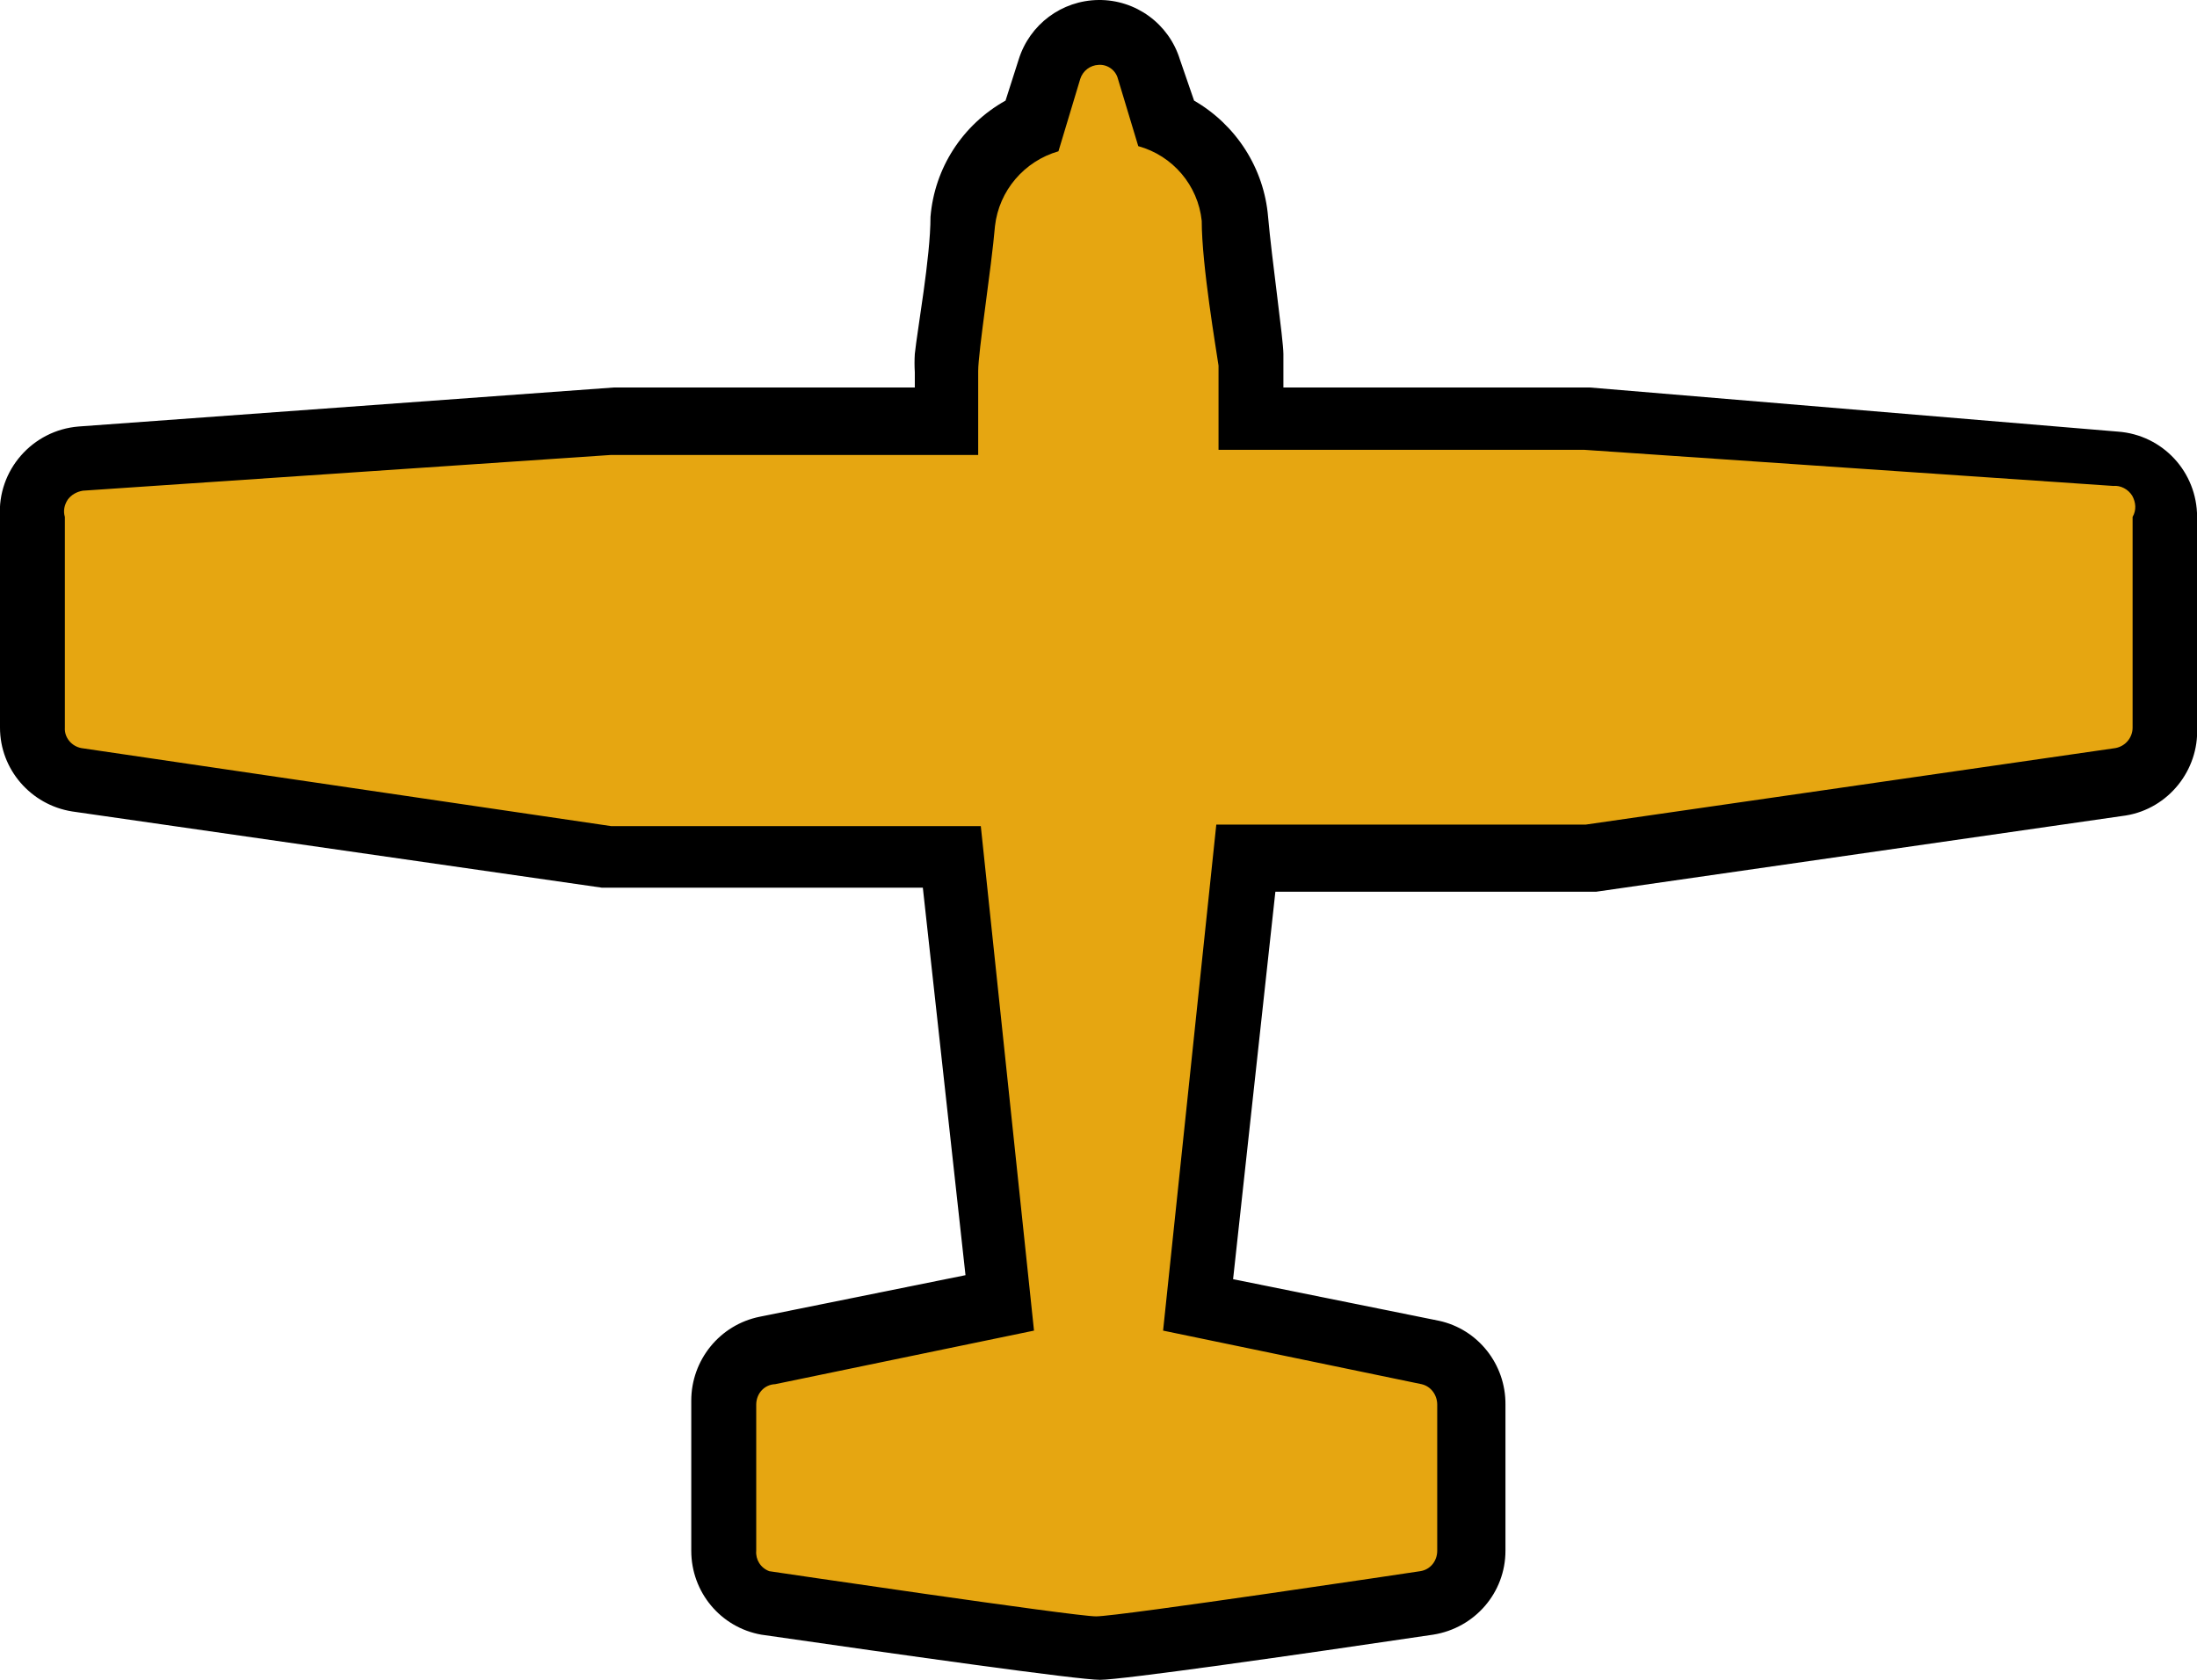
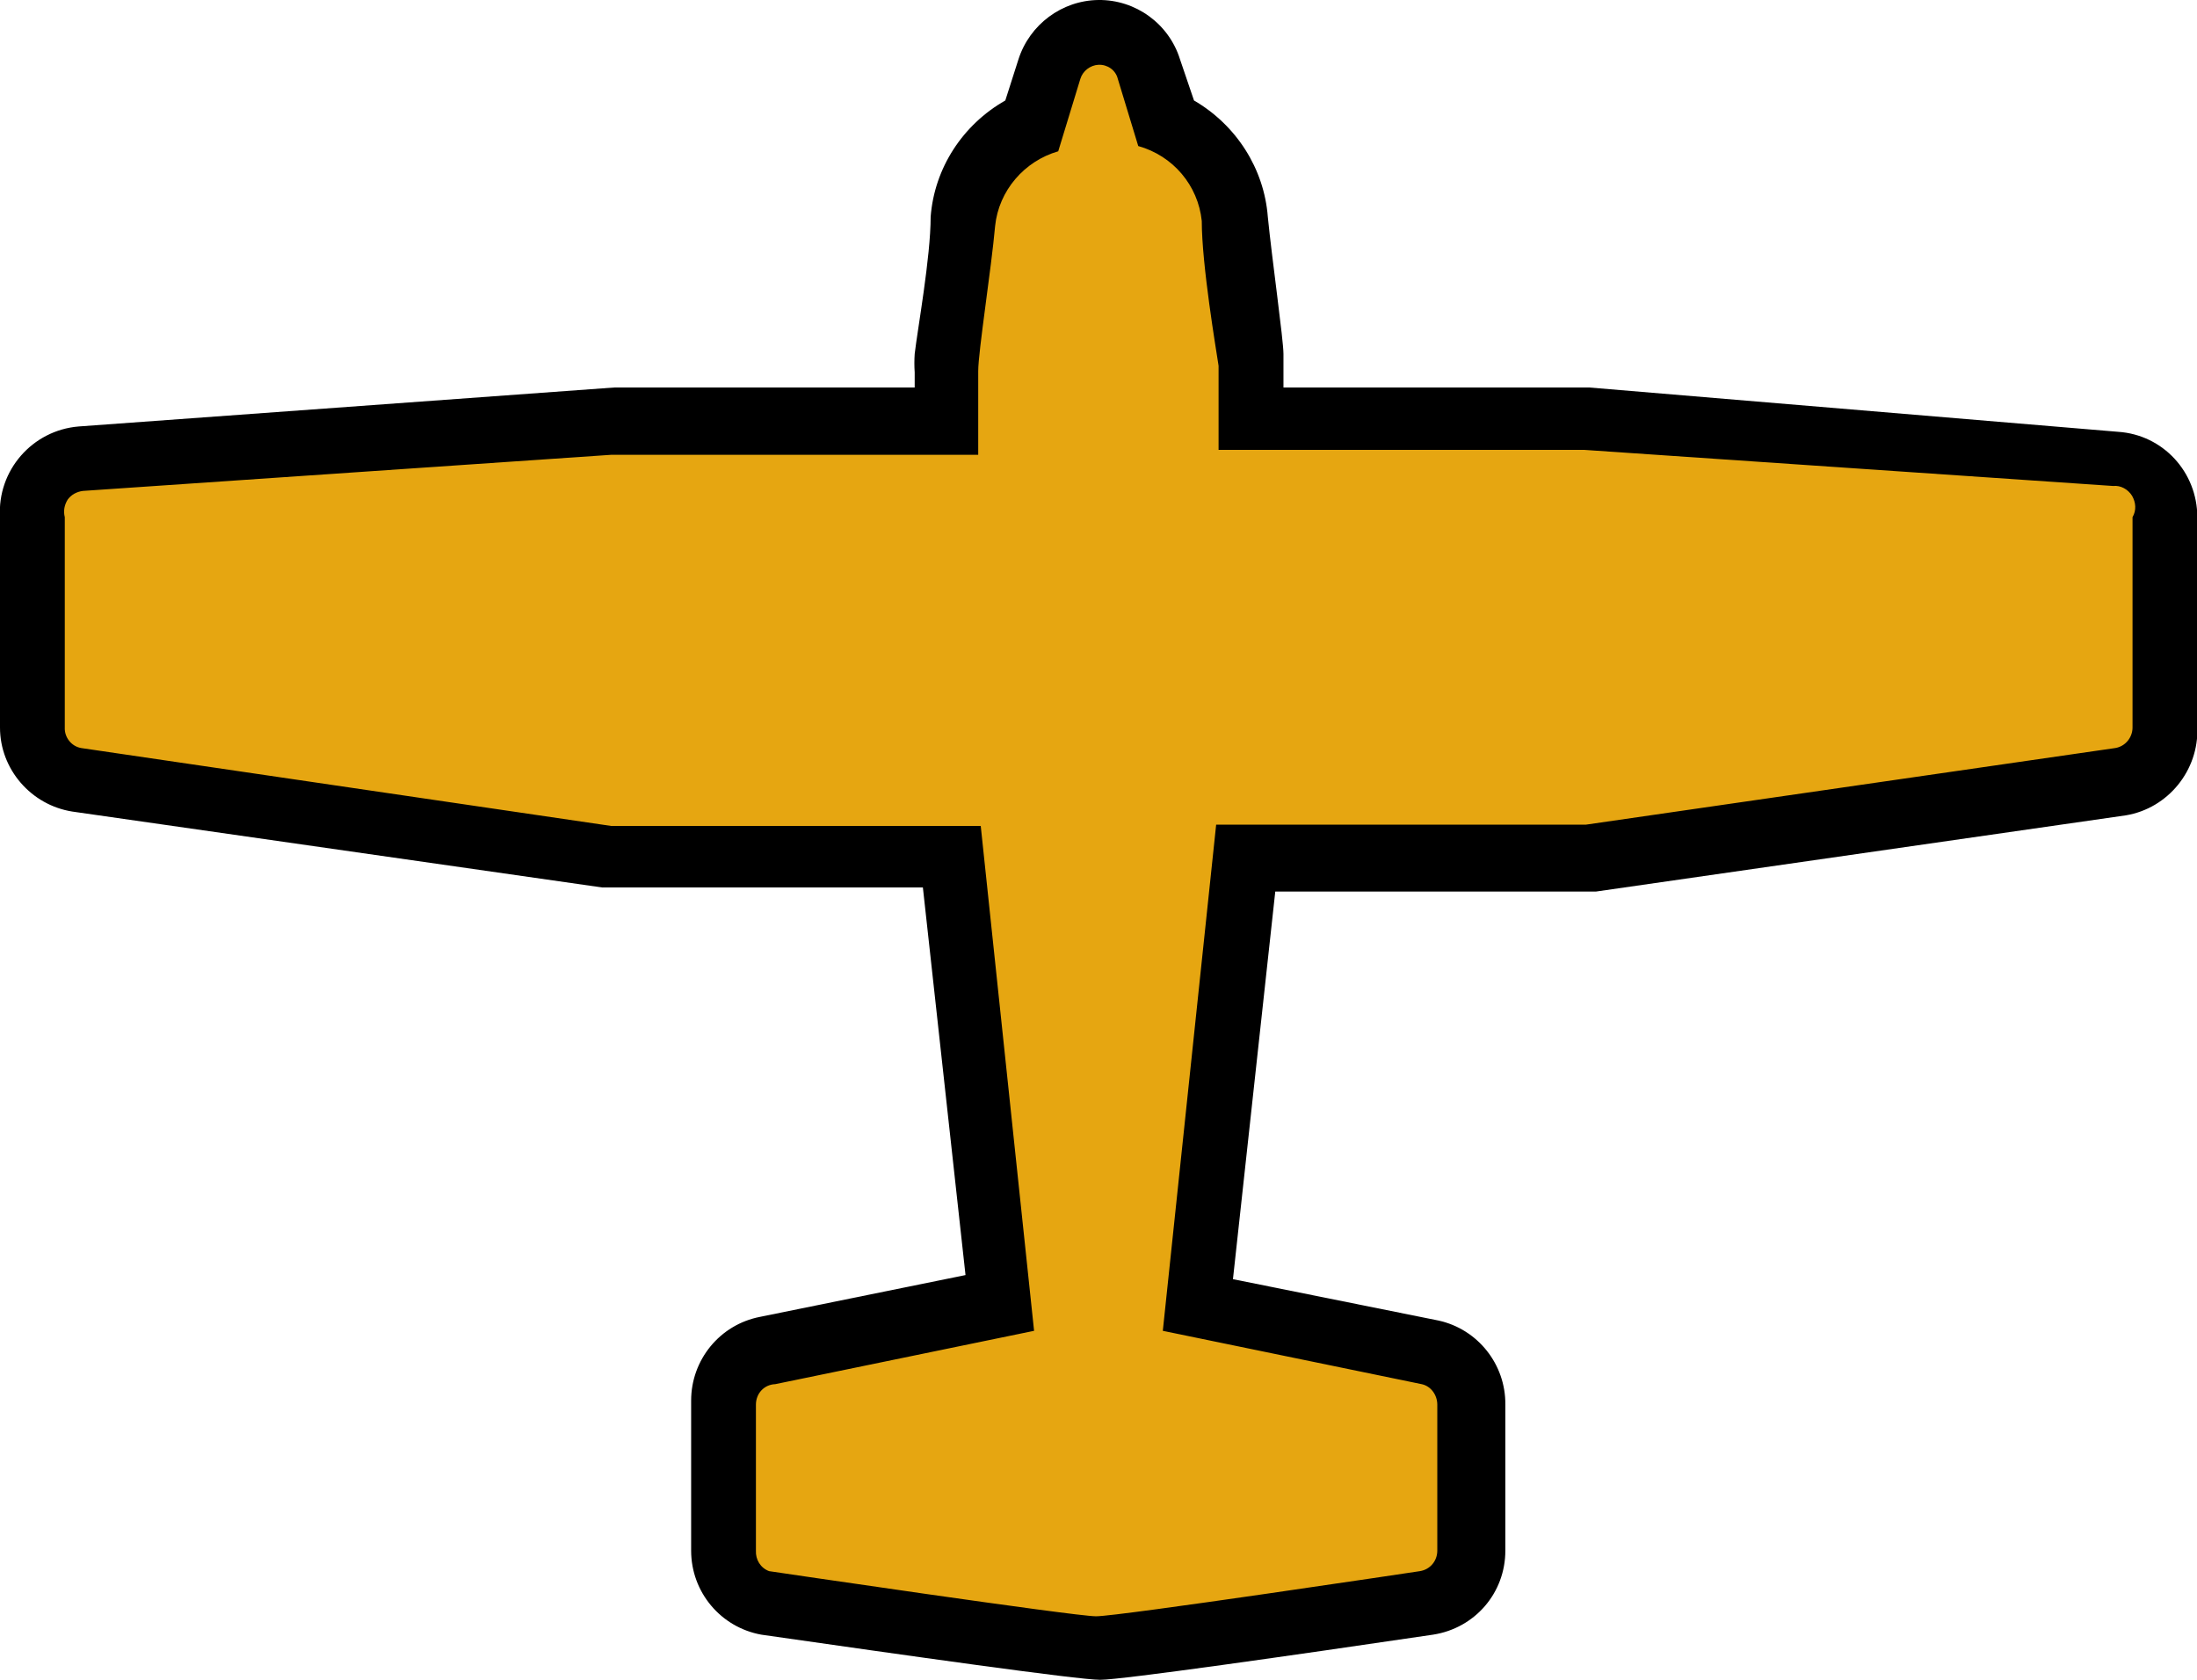
- <svg xmlns="http://www.w3.org/2000/svg" width="23.538" height="18" viewBox="0 0 23.538 18">
-   <path fill-rule="nonzero" fill="rgb(90.196%, 65.098%, 6.667%)" fill-opacity="1" d="M 11.785 17.652 C 11.551 17.652 9.016 17.277 8.242 17.172 C 7.965 17.129 7.758 16.895 7.754 16.617 L 7.754 15.051 C 7.754 14.785 7.938 14.555 8.199 14.5 L 10.703 13.984 L 10.191 9.191 L 6.578 9.191 L 0.828 8.305 C 0.547 8.266 0.344 8.023 0.348 7.738 L 0.348 5.539 C 0.348 5.242 0.578 4.992 0.871 4.969 L 6.535 4.586 L 10.133 4.586 L 10.133 4.031 L 10.48 4.031 L 10.148 3.918 C 10.148 3.629 10.289 2.863 10.316 2.453 C 10.316 1.949 10.617 1.496 11.078 1.305 L 11.246 0.75 C 11.316 0.516 11.527 0.352 11.77 0.348 C 12.02 0.344 12.238 0.508 12.309 0.75 L 12.461 1.316 C 12.875 1.504 13.156 1.898 13.195 2.352 C 13.195 2.812 13.352 3.742 13.375 3.891 L 13.375 4.527 L 16.938 4.527 L 22.641 4.918 C 22.938 4.938 23.164 5.184 23.164 5.484 L 23.164 7.797 C 23.141 8.047 22.961 8.258 22.707 8.305 L 17.031 9.125 L 13.352 9.125 L 12.82 13.984 L 15.328 14.484 C 15.586 14.539 15.77 14.77 15.77 15.039 L 15.77 16.617 C 15.773 16.895 15.578 17.137 15.301 17.184 C 14.527 17.293 12.02 17.668 11.77 17.668 Z M 11.785 17.652 " />
-   <path fill-rule="nonzero" fill="rgb(0%, 0%, 0%)" fill-opacity="1" d="M 11.77 0.695 C 11.863 0.688 11.953 0.75 11.977 0.844 L 12.195 1.566 C 12.566 1.668 12.836 1.988 12.875 2.367 C 12.875 2.84 13.031 3.75 13.055 3.918 L 13.055 4.82 L 16.973 4.82 L 22.641 5.207 C 22.719 5.199 22.801 5.242 22.844 5.312 C 22.883 5.383 22.891 5.465 22.848 5.539 L 22.848 7.797 C 22.848 7.902 22.773 7.996 22.664 8.016 L 16.988 8.836 L 13.031 8.836 L 12.461 14.258 L 15.23 14.832 C 15.332 14.855 15.398 14.949 15.398 15.051 L 15.398 16.617 C 15.398 16.727 15.324 16.82 15.215 16.836 C 15.215 16.836 11.992 17.32 11.742 17.32 C 11.508 17.32 8.242 16.836 8.242 16.836 C 8.148 16.801 8.094 16.711 8.102 16.617 L 8.102 15.051 C 8.102 14.934 8.188 14.836 8.305 14.832 L 11.078 14.258 L 10.508 8.852 L 6.547 8.852 L 0.871 8.016 C 0.766 7.996 0.688 7.902 0.695 7.797 L 0.695 5.539 C 0.676 5.477 0.688 5.41 0.727 5.352 C 0.766 5.301 0.82 5.27 0.887 5.258 L 6.547 4.875 L 10.48 4.875 L 10.48 3.977 C 10.48 3.766 10.621 2.879 10.66 2.422 C 10.703 2.043 10.973 1.727 11.34 1.621 L 11.574 0.844 C 11.602 0.758 11.68 0.699 11.77 0.695 M 11.77 0 C 11.375 0.004 11.031 0.262 10.914 0.637 L 10.773 1.078 C 10.312 1.336 10.012 1.801 9.969 2.324 C 9.969 2.758 9.828 3.531 9.801 3.793 C 9.797 3.859 9.797 3.922 9.801 3.988 L 9.801 4.152 L 6.578 4.152 L 0.844 4.57 C 0.348 4.609 -0.031 5.039 0 5.539 L 0 7.797 C 0 8.246 0.332 8.625 0.773 8.695 L 6.449 9.512 L 9.887 9.512 L 10.344 13.664 L 8.141 14.109 C 7.711 14.195 7.406 14.574 7.406 15.008 L 7.406 16.617 C 7.406 17.059 7.719 17.438 8.156 17.516 C 9.695 17.738 11.551 18 11.785 18 C 12.02 18 13.859 17.738 15.355 17.516 C 15.801 17.445 16.129 17.066 16.129 16.617 L 16.129 15.051 C 16.133 14.621 15.836 14.242 15.414 14.152 L 13.211 13.707 L 13.664 9.555 L 17.102 9.555 L 22.777 8.738 C 23.23 8.664 23.559 8.254 23.539 7.797 L 23.539 5.539 C 23.539 5.059 23.172 4.66 22.691 4.625 L 17.031 4.152 L 13.75 4.152 L 13.75 3.793 C 13.75 3.641 13.625 2.77 13.586 2.324 C 13.543 1.805 13.246 1.34 12.793 1.078 L 12.641 0.637 C 12.523 0.254 12.168 -0.004 11.77 0 Z M 11.77 0 " />
+ <svg xmlns="http://www.w3.org/2000/svg" width="20.923" height="16" viewBox="0 0 20.923 16">
+   <path fill-rule="nonzero" fill="rgb(90.196%, 65.098%, 6.667%)" fill-opacity="1" d="M 10.477 15.691 C 10.266 15.691 8.012 15.359 7.324 15.262 C 7.078 15.227 6.895 15.016 6.891 14.77 L 6.891 13.379 C 6.891 13.141 7.055 12.938 7.289 12.887 L 9.512 12.43 L 9.059 8.172 L 5.848 8.172 L 0.738 7.383 C 0.488 7.348 0.305 7.133 0.309 6.879 L 0.309 4.926 C 0.309 4.66 0.512 4.438 0.773 4.418 L 5.809 4.074 L 9.008 4.074 L 9.008 3.582 L 9.316 3.582 L 9.02 3.484 C 9.02 3.227 9.145 2.547 9.172 2.18 C 9.172 1.734 9.438 1.328 9.848 1.16 L 9.996 0.668 C 10.059 0.457 10.246 0.312 10.461 0.309 C 10.684 0.305 10.879 0.449 10.941 0.668 L 11.074 1.172 C 11.445 1.336 11.695 1.688 11.73 2.09 C 11.73 2.5 11.867 3.324 11.887 3.457 L 11.887 4.023 L 15.055 4.023 L 20.125 4.371 C 20.387 4.387 20.59 4.609 20.59 4.875 L 20.59 6.93 C 20.57 7.152 20.41 7.34 20.184 7.383 L 15.137 8.113 L 11.867 8.113 L 11.395 12.43 L 13.625 12.875 C 13.855 12.926 14.016 13.129 14.016 13.367 L 14.016 14.77 C 14.02 15.016 13.848 15.234 13.602 15.273 C 12.914 15.371 10.684 15.703 10.461 15.703 Z M 10.477 15.691 " />
+   <path fill-rule="nonzero" fill="rgb(0%, 0%, 0%)" fill-opacity="1" d="M 10.461 0.617 C 10.547 0.613 10.625 0.668 10.645 0.75 L 10.84 1.391 C 11.172 1.484 11.41 1.766 11.445 2.105 C 11.445 2.523 11.582 3.332 11.605 3.484 L 11.605 4.285 L 15.086 4.285 L 20.125 4.629 C 20.195 4.621 20.266 4.66 20.305 4.723 C 20.34 4.785 20.348 4.859 20.309 4.926 L 20.309 6.93 C 20.309 7.023 20.242 7.109 20.145 7.125 L 15.102 7.855 L 11.582 7.855 L 11.074 12.676 L 13.539 13.184 C 13.629 13.203 13.688 13.289 13.688 13.379 L 13.688 14.77 C 13.688 14.867 13.621 14.949 13.523 14.965 C 13.523 14.965 10.66 15.395 10.438 15.395 C 10.23 15.395 7.324 14.965 7.324 14.965 C 7.242 14.934 7.195 14.855 7.199 14.77 L 7.199 13.379 C 7.199 13.273 7.277 13.188 7.383 13.184 L 9.848 12.676 L 9.34 7.867 L 5.82 7.867 L 0.773 7.125 C 0.68 7.109 0.613 7.023 0.617 6.93 L 0.617 4.926 C 0.602 4.867 0.613 4.809 0.645 4.758 C 0.68 4.711 0.73 4.684 0.789 4.676 L 5.82 4.332 L 9.316 4.332 L 9.316 3.535 C 9.316 3.348 9.441 2.559 9.477 2.152 C 9.512 1.816 9.754 1.535 10.078 1.441 L 10.289 0.75 C 10.312 0.676 10.383 0.621 10.461 0.617 M 10.461 0 C 10.113 0.004 9.805 0.234 9.699 0.566 L 9.574 0.957 C 9.168 1.188 8.898 1.602 8.863 2.066 C 8.863 2.449 8.738 3.137 8.711 3.371 C 8.707 3.43 8.707 3.488 8.711 3.547 L 8.711 3.691 L 5.848 3.691 L 0.75 4.062 C 0.309 4.098 -0.027 4.48 0 4.926 L 0 6.93 C 0 7.328 0.297 7.668 0.688 7.73 L 5.734 8.453 L 8.789 8.453 L 9.195 12.145 L 7.238 12.543 C 6.855 12.617 6.582 12.953 6.582 13.34 L 6.582 14.77 C 6.582 15.164 6.863 15.5 7.25 15.57 C 8.617 15.766 10.266 16 10.477 16 C 10.684 16 12.32 15.766 13.648 15.57 C 14.047 15.508 14.336 15.172 14.336 14.77 L 14.336 13.379 C 14.34 12.996 14.074 12.66 13.699 12.578 L 11.742 12.184 L 12.145 8.492 L 15.199 8.492 L 20.246 7.766 C 20.648 7.699 20.941 7.336 20.926 6.93 L 20.926 4.926 C 20.926 4.496 20.598 4.141 20.172 4.113 L 15.137 3.691 L 12.223 3.691 L 12.223 3.371 C 12.223 3.238 12.113 2.461 12.074 2.066 C 12.039 1.605 11.773 1.191 11.371 0.957 L 11.238 0.566 C 11.133 0.227 10.816 -0.004 10.461 0 Z M 10.461 0 " />
</svg>
